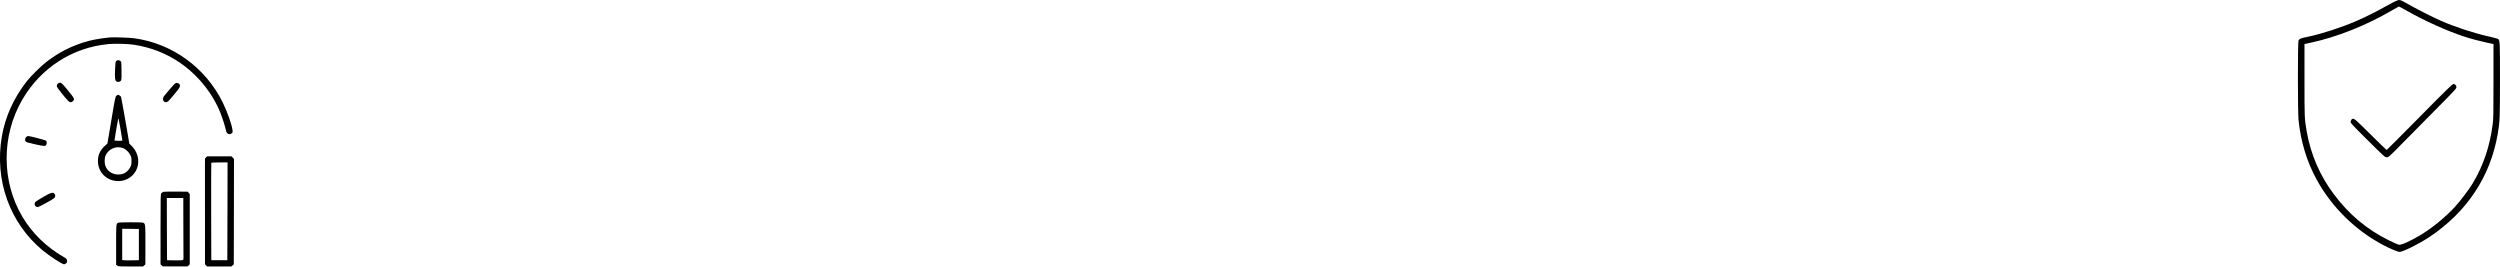
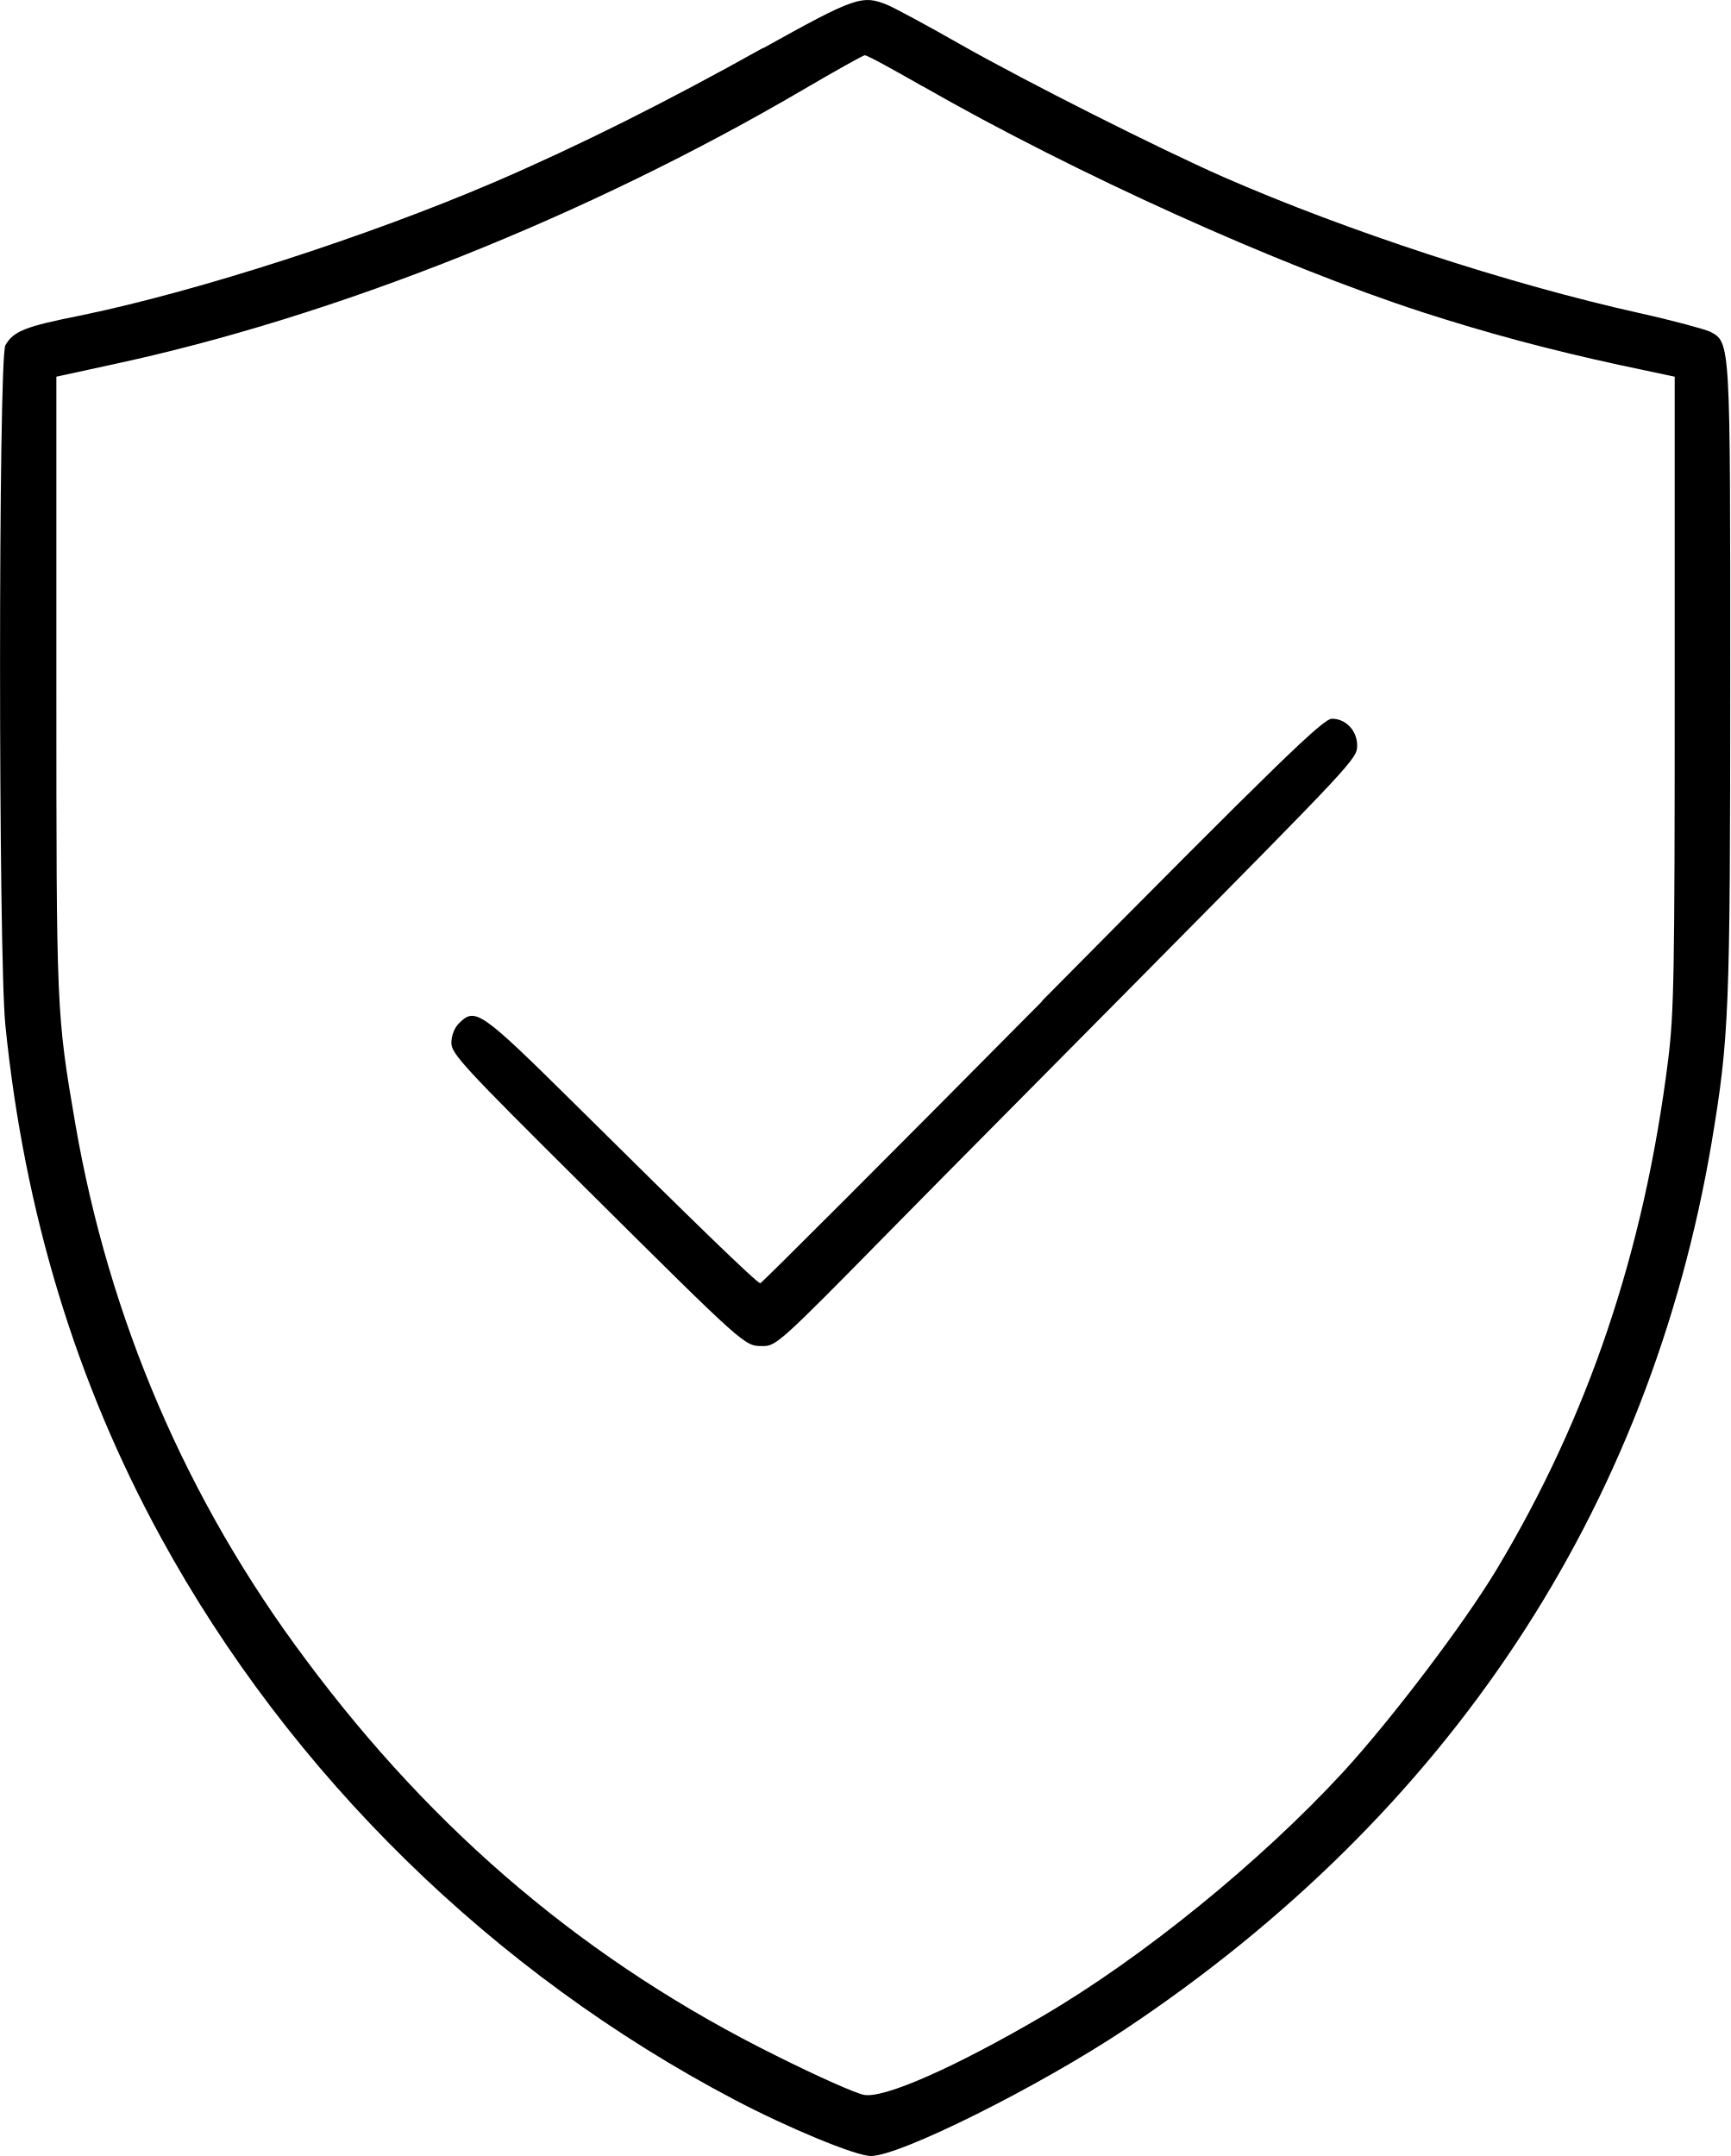
- <svg xmlns="http://www.w3.org/2000/svg" id="Vrstva_1" version="1.1" viewBox="0 0 994.93 106.06">
-   <g>
-     <path d="M43.71,14.89c-4.45.47-7.56,1.05-10.44,1.98-5.57,1.81-9.68,3.93-14.48,7.52-2.38,1.78-6.52,5.87-8.3,8.16-5.11,6.64-8.42,13.99-9.75,21.74-3,17.39,3.09,34.4,16.22,45.34,2.73,2.26,7.78,5.56,8.56,5.56.16,0,.48-.17.74-.36.4-.31.47-.48.41-1.09-.05-.69-.09-.72-1.35-1.47-6.97-4.05-12.47-9.42-16.37-15.94-8.38-14.04-8.42-32.3-.09-46.65,7.37-12.7,20.01-20.82,34.4-22.15,2.59-.24,7.66-.1,10.06.28,6.71,1.05,12.59,3.31,18.06,6.99,7.19,4.83,13.2,12.22,16.37,20.19.83,2.12,1.95,5.66,2.19,6.95.22,1.31,1.29,1.86,2.21,1.14.45-.35.48-.47.4-1.17-.29-2.33-2.04-7.33-3.92-11.15-6.83-13.89-20.19-23.55-35.37-25.55-1.92-.24-8.18-.45-9.58-.31Z" />
-     <path d="M46.27,24.26c-.31.31-.36.62-.48,3.42-.12,3.36-.05,4.19.45,4.64.47.41,1.29.38,1.76-.09.36-.36.38-.5.36-3.69,0-1.83-.05-3.52-.12-3.76-.21-.79-1.35-1.09-1.97-.52Z" />
-     <path d="M23.3,33.08c-.48.21-.79.88-.66,1.41.09.36,2.97,4.04,4.35,5.52.72.79,1.41.88,2.05.22.78-.76.66-1-2.38-4.71-2.21-2.69-2.4-2.83-3.36-2.45Z" />
-     <path d="M69.63,33.25c-.43.35-3.5,3.88-4.38,5.07-.78,1.02-.31,2.35.79,2.35.66,0,.85-.17,3.14-2.93,2.61-3.09,2.86-3.66,2.09-4.38-.53-.47-1.14-.5-1.64-.1Z" />
-     <path d="M46.32,38.11c-.43.38-.53.88-2,9.7l-1.57,9.3-1.16,1.07c-1.79,1.67-2.62,3.54-2.62,5.95.02,4.49,3.54,7.94,8.13,7.94,4.43-.02,7.92-3.47,7.92-7.85,0-2.21-.95-4.45-2.55-6.06l-1.02-1.02-.55-3.36c-.74-4.43-2.59-14.84-2.71-15.23-.09-.28-.9-.81-1.26-.81-.09,0-.36.17-.6.38ZM47.96,51.38c.38,2.23.71,4.18.72,4.37.03.29-.09.31-1.52.29-.85-.02-1.57-.07-1.6-.09-.05-.05,1.31-8.14,1.45-8.54.03-.14.12-.21.17-.16s.4,1.92.78,4.12ZM48.85,58.89c1.1.38,2.42,1.59,3,2.79.41.85.48,1.19.48,2.45s-.07,1.59-.48,2.38c-1.09,2.07-2.83,3.05-5.14,2.93-2.1-.12-3.85-1.29-4.66-3.14-.53-1.19-.55-3.28-.03-4.43,1.17-2.61,4.14-3.9,6.83-2.98Z" />
-     <path d="M10.67,54.35c-.79.4-.91,1.79-.17,2.19.48.26,6.28,1.55,6.95,1.55.35,0,.71-.12.86-.31.4-.43.38-1.47-.02-1.83-.24-.21-6.64-1.85-7.14-1.83-.03,0-.24.1-.48.22Z" />
-     <path d="M82.01,62.66l-.43.41-.02,4.02c0,4.07,0,6.19.02,26.67v11.44l.43.41.41.43h9.66l.48-.41.48-.41.05-21,.03-20.98-.5-.52-.5-.5h-9.71l-.41.43ZM90.52,84.09l-.05,19.46h-6.38l-.05-19.24c-.02-10.58,0-19.34.05-19.46.05-.16.88-.21,3.28-.21h3.19l-.03,19.44Z" />
-     <path d="M64.93,76.36c-.19.09-.5.33-.69.53-.33.38-.35.64-.35,14.35v13.97l.48.41.48.41h9.83l.41-.43.43-.41v-27.95l-.41-.48-.41-.48-4.73-.03c-2.59-.02-4.87.03-5.06.1ZM72.97,90.39c.02,6.38.03,11.9.05,12.27.03.35-.05.72-.16.81-.14.12-1.4.16-3.3.14l-3.09-.05-.05-12.39-.03-12.37h6.56l.02,11.59Z" />
-     <path d="M17.23,78.38c-1.57.9-2.98,1.79-3.14,1.98-.69.81-.14,2.05.9,2.05.52,0,5.95-2.97,6.59-3.59.5-.5.55-1.12.14-1.64-.64-.81-1.26-.66-4.49,1.19Z" />
-     <path d="M46.99,88.66c-.78.45-.76.36-.78,8.71v7.97l.45.35c.45.35.67.36,5.35.36h4.88l.48-.41.48-.41.02-7.66c.02-8.26-.02-8.61-.88-8.94-.66-.24-9.56-.22-10.01.03ZM55.27,97.34v6.21l-2.93.05c-1.6.02-3.11,0-3.31-.05l-.4-.09v-12.42l3.33.03,3.31.05v6.21Z" />
-   </g>
-   <g>
-     <path d="M949.98,2.24c-4.47,2.5-8.54,4.54-12.51,6.25-5.88,2.52-13.75,5.06-19.15,6.18-2.67.53-3.19.74-3.57,1.4-.33.57-.33,28.42,0,31.61.88,8.71,3.3,16.63,7.23,23.81,6.02,11.01,15.44,20.24,26.67,26.14,2.45,1.29,5.62,2.61,6.33,2.61,1.35,0,7.78-3.21,11.8-5.88,15.04-10.02,24.38-24.14,27.28-41.25.81-4.87.86-6.02.86-21.62s.02-15.55-.93-16.05c-.26-.12-1.73-.52-3.26-.86-6.12-1.36-13.65-3.83-19.36-6.33-3.02-1.33-9.11-4.4-12.22-6.16-1.54-.88-3.05-1.69-3.38-1.83-1.19-.5-1.52-.38-5.8,2ZM957.37,4.02c7.18,4.11,16.55,8.33,23.24,10.51,3.04.98,5.83,1.73,9.14,2.45l2.59.55v14.65c0,13.13-.03,14.91-.31,17.15-1.12,8.89-3.71,16.55-7.97,23.65-1.55,2.57-4.87,6.94-7.11,9.39-3.85,4.18-9.35,8.66-14.03,11.39-4.04,2.36-7.3,3.8-8.25,3.64-.35-.05-2.17-.86-4.07-1.81-8.71-4.31-15.86-10.32-21.89-18.43-5.54-7.4-9.14-15.82-10.71-24.9-.88-5.14-.88-5.23-.88-20.43v-14.3l2.62-.57c10.32-2.21,22.05-6.88,32.14-12.8,1.47-.86,2.74-1.57,2.81-1.57.09-.02,1.29.64,2.67,1.43Z" />
-     <path d="M962.94,46.56c-7.14,7.21-13.04,13.11-13.1,13.11-.16,0-3.21-2.97-8.59-8.3-4.43-4.38-4.66-4.54-5.42-3.78-.21.21-.35.57-.35.91,0,.5.57,1.12,6.18,6.69,7.52,7.47,7.44,7.4,8.28,7.4.62.02.85-.19,5.87-5.3,2.88-2.93,8.06-8.14,11.49-11.61,10.21-10.32,10.28-10.39,10.28-11.01,0-.69-.53-1.24-1.17-1.24-.41,0-2.38,1.9-13.47,13.11Z" />
-   </g>
+ <svg xmlns="http://www.w3.org/2000/svg" id="Vrstva_1" version="1.1" viewBox="0 0 80.42 100.22">
+   <path d="M35.48,2.22c-4.47,2.5-8.54,4.54-12.51,6.25-5.88,2.52-13.75,5.06-19.15,6.18-2.67.53-3.19.74-3.57,1.4-.33.57-.33,28.42,0,31.61.88,8.71,3.3,16.63,7.23,23.81,6.02,11.01,15.44,20.24,26.67,26.14,2.45,1.29,5.62,2.61,6.33,2.61,1.35,0,7.78-3.21,11.8-5.88,15.04-10.02,24.38-24.14,27.28-41.25.81-4.87.86-6.02.86-21.62s.02-15.55-.93-16.05c-.26-.12-1.73-.52-3.26-.86-6.12-1.36-13.65-3.83-19.36-6.33-3.02-1.33-9.11-4.4-12.22-6.16-1.54-.88-3.05-1.69-3.38-1.83-1.19-.5-1.52-.38-5.8,2v-.02ZM42.87,4c7.18,4.11,16.55,8.33,23.24,10.51,3.04.98,5.83,1.73,9.14,2.45l2.59.55v14.65c0,13.13-.03,14.91-.31,17.15-1.12,8.89-3.71,16.55-7.97,23.65-1.55,2.57-4.87,6.94-7.11,9.39-3.85,4.18-9.35,8.66-14.03,11.39-4.04,2.36-7.3,3.8-8.25,3.64-.35-.05-2.17-.86-4.07-1.81-8.71-4.31-15.86-10.32-21.89-18.43-5.54-7.4-9.14-15.82-10.71-24.9-.88-5.14-.88-5.23-.88-20.43v-14.3l2.62-.57c10.32-2.21,22.05-6.88,32.14-12.8,1.47-.86,2.74-1.57,2.81-1.57.09-.02,1.29.64,2.67,1.43h.01Z" />
+   <path d="M48.44,46.54c-7.14,7.21-13.04,13.11-13.1,13.11-.16,0-3.21-2.97-8.59-8.3-4.43-4.38-4.66-4.54-5.42-3.78-.21.21-.35.57-.35.91,0,.5.57,1.12,6.18,6.69,7.52,7.47,7.44,7.4,8.28,7.4.62.02.85-.19,5.87-5.3,2.88-2.93,8.06-8.14,11.49-11.61,10.21-10.32,10.28-10.39,10.28-11.01,0-.69-.53-1.24-1.17-1.24-.41,0-2.38,1.9-13.47,13.11v.02Z" />
</svg>
